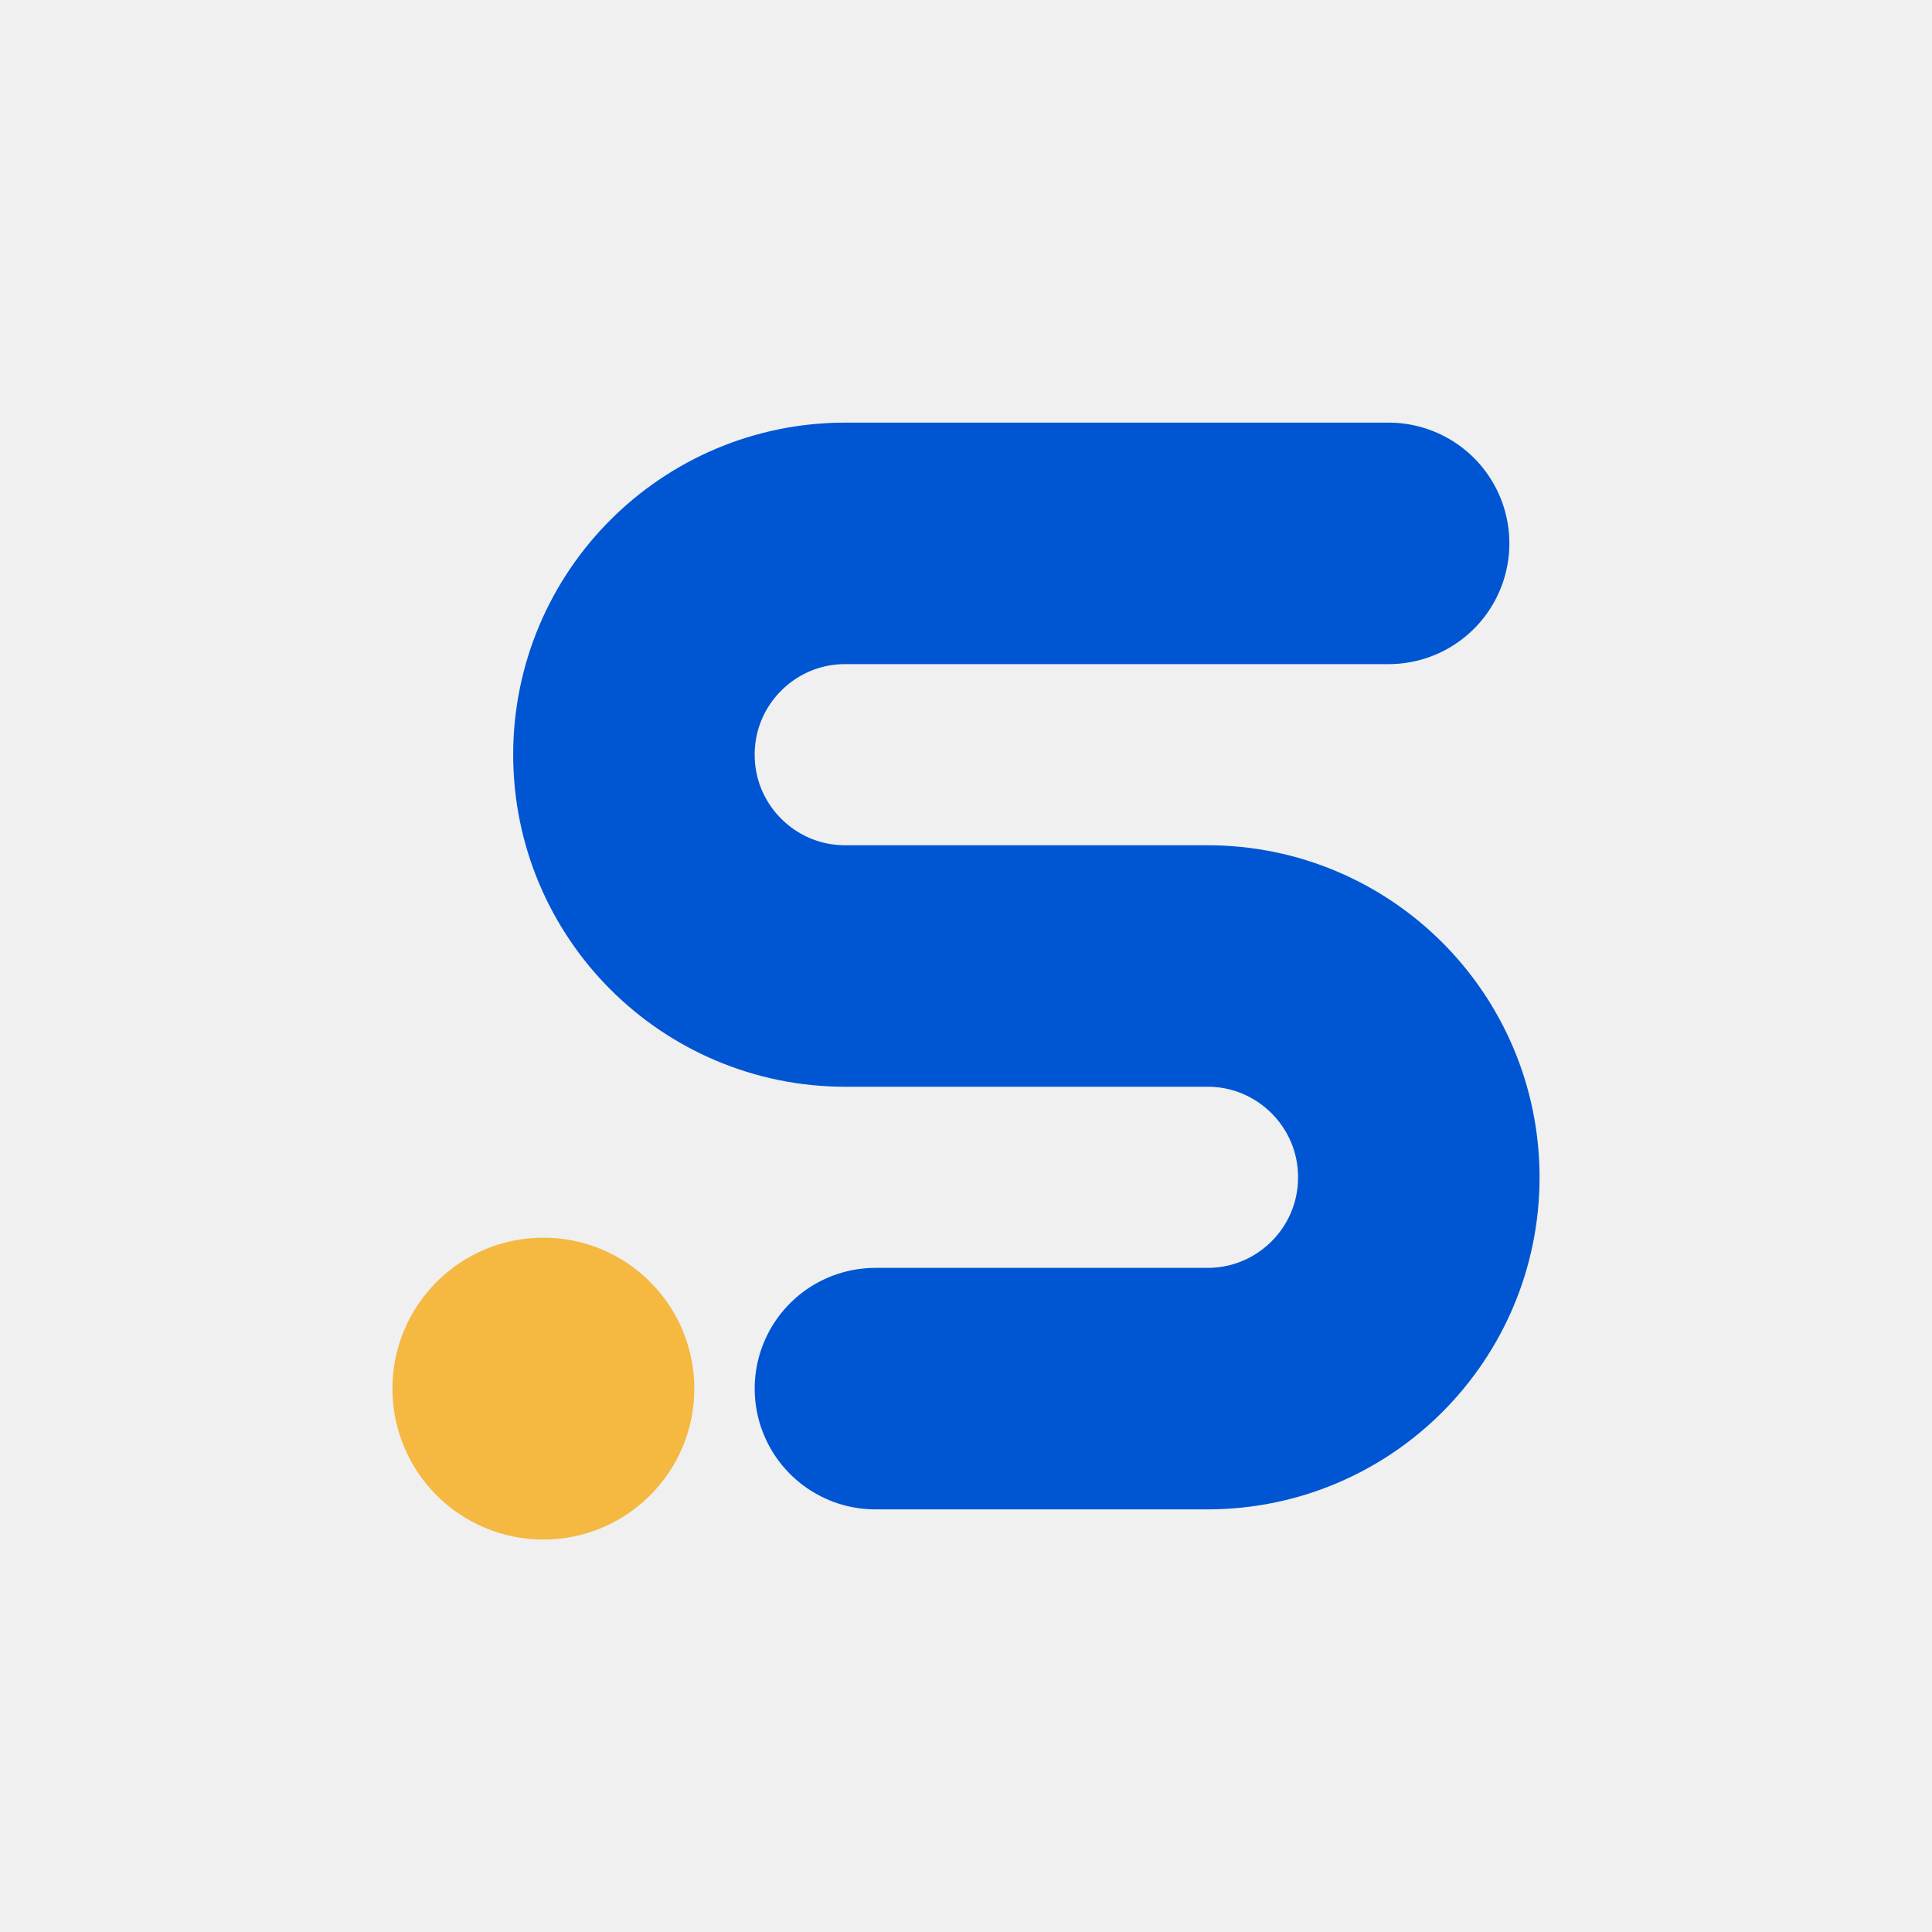
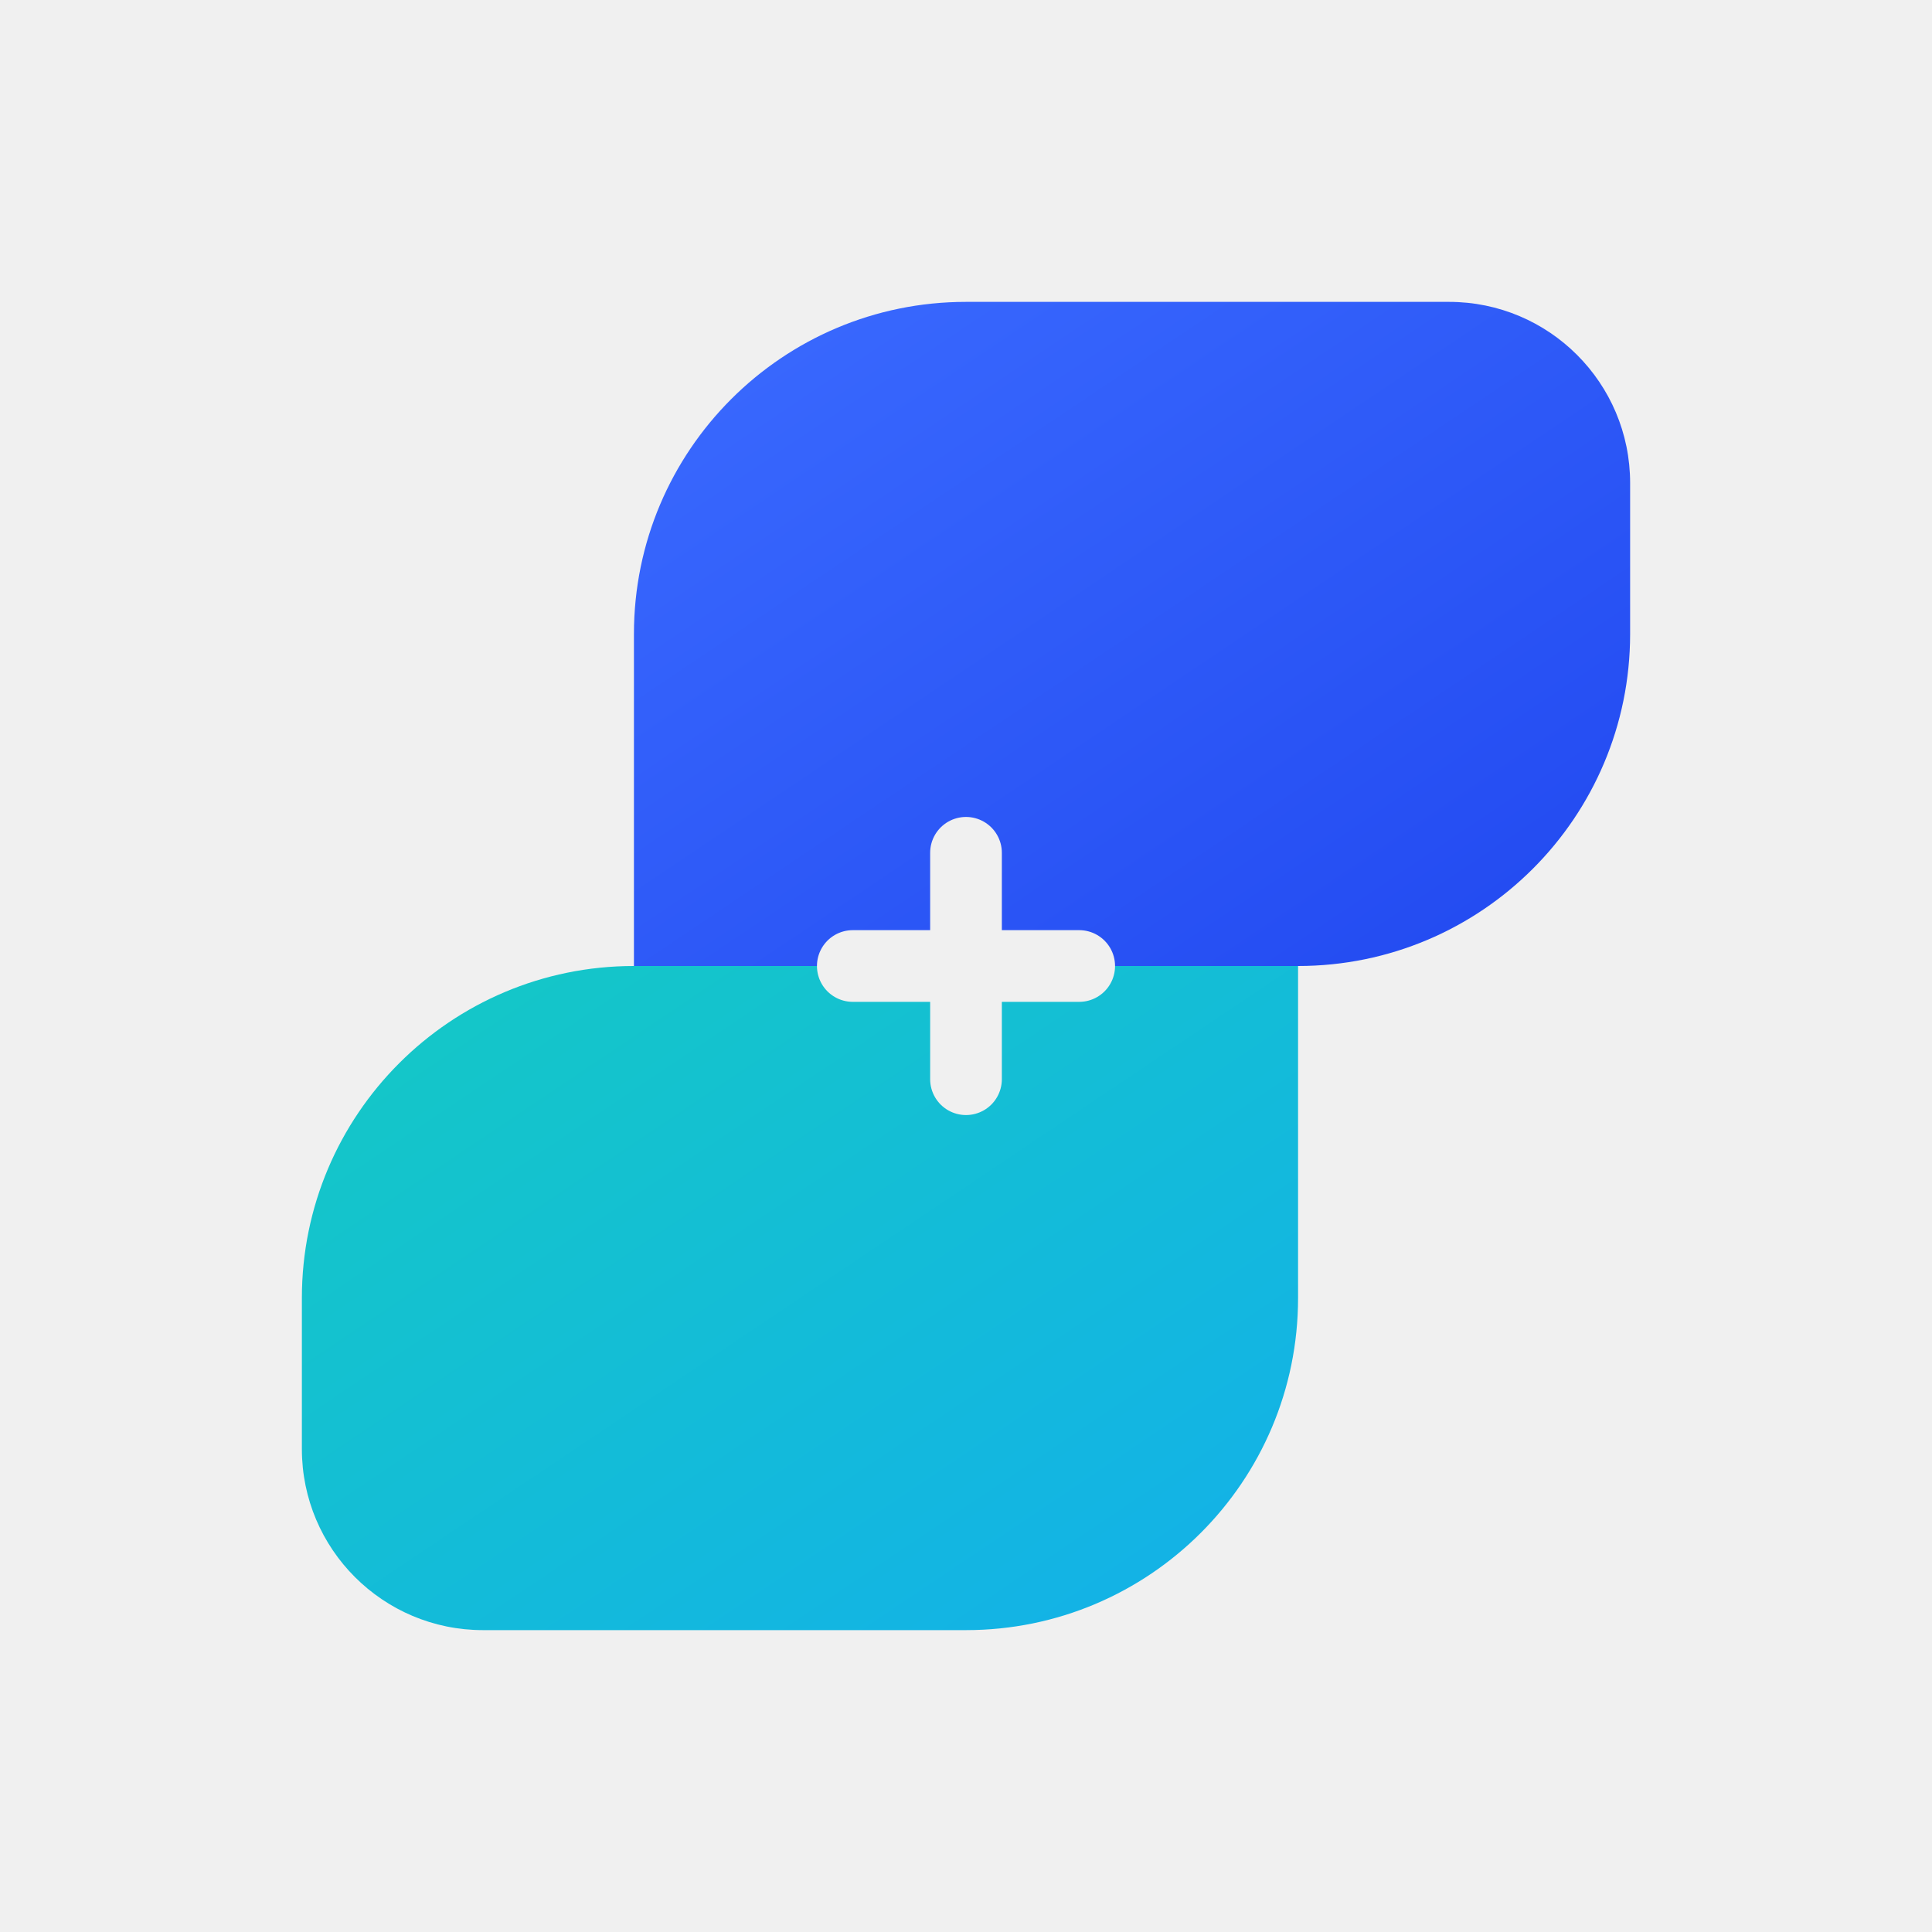
- <svg xmlns="http://www.w3.org/2000/svg" width="512" height="512" viewBox="0 0 512 512" role="img" aria-label="Saxlem">
-   <g transform="translate(0 0) scale(1.0)">
-     <path d="M368 144 H224 A56 56 0 0 0 224 256 H320 A56 56 0 0 1 320 368 H232" fill="none" stroke="#0056D2" stroke-width="64" stroke-linecap="round" stroke-linejoin="round" />
-     <circle cx="144" cy="368" r="40" fill="#F5B841" />
+ <svg xmlns="http://www.w3.org/2000/svg" width="512" height="512" viewBox="0 0 512.00 512.00" role="img" aria-label="Saxlem">
+   <defs>
+     <linearGradient id="at" x1="0" y1="0" x2="1" y2="1">
+       <stop offset="0" stop-color="#3B6BFF" />
+       <stop offset="1" stop-color="#2148F0" />
+     </linearGradient>
+     <linearGradient id="ab" x1="0" y1="0" x2="1" y2="1">
+       <stop offset="0" stop-color="#14C9C4" />
+       <stop offset="1" stop-color="#13B0EA" />
+     </linearGradient>
+     <mask id="am" maskUnits="userSpaceOnUse" x="0" y="0" width="512" height="512">
+       <rect width="512" height="512" fill="#fff" />
+       <path d="M256 226 V286 M226 256 H286" stroke="#000" stroke-width="19" stroke-linecap="round" />
+     </mask>
+   </defs>
+   <g mask="url(#am)">
+     <path d="M256 80 H384 A48 48 0 0 1 432 128 V168 A88 88 0 0 1 344 256 H168 A0 0 0 0 1 168 256 V168 A88 88 0 0 1 256 80Z" fill="url(#at)" />
+     <path d="M256 432 H128 A48 48 0 0 1 80 384 V344 A88 88 0 0 1 168 256 H344 V344 A88 88 0 0 1 256 432Z" fill="url(#ab)" />
  </g>
</svg>
